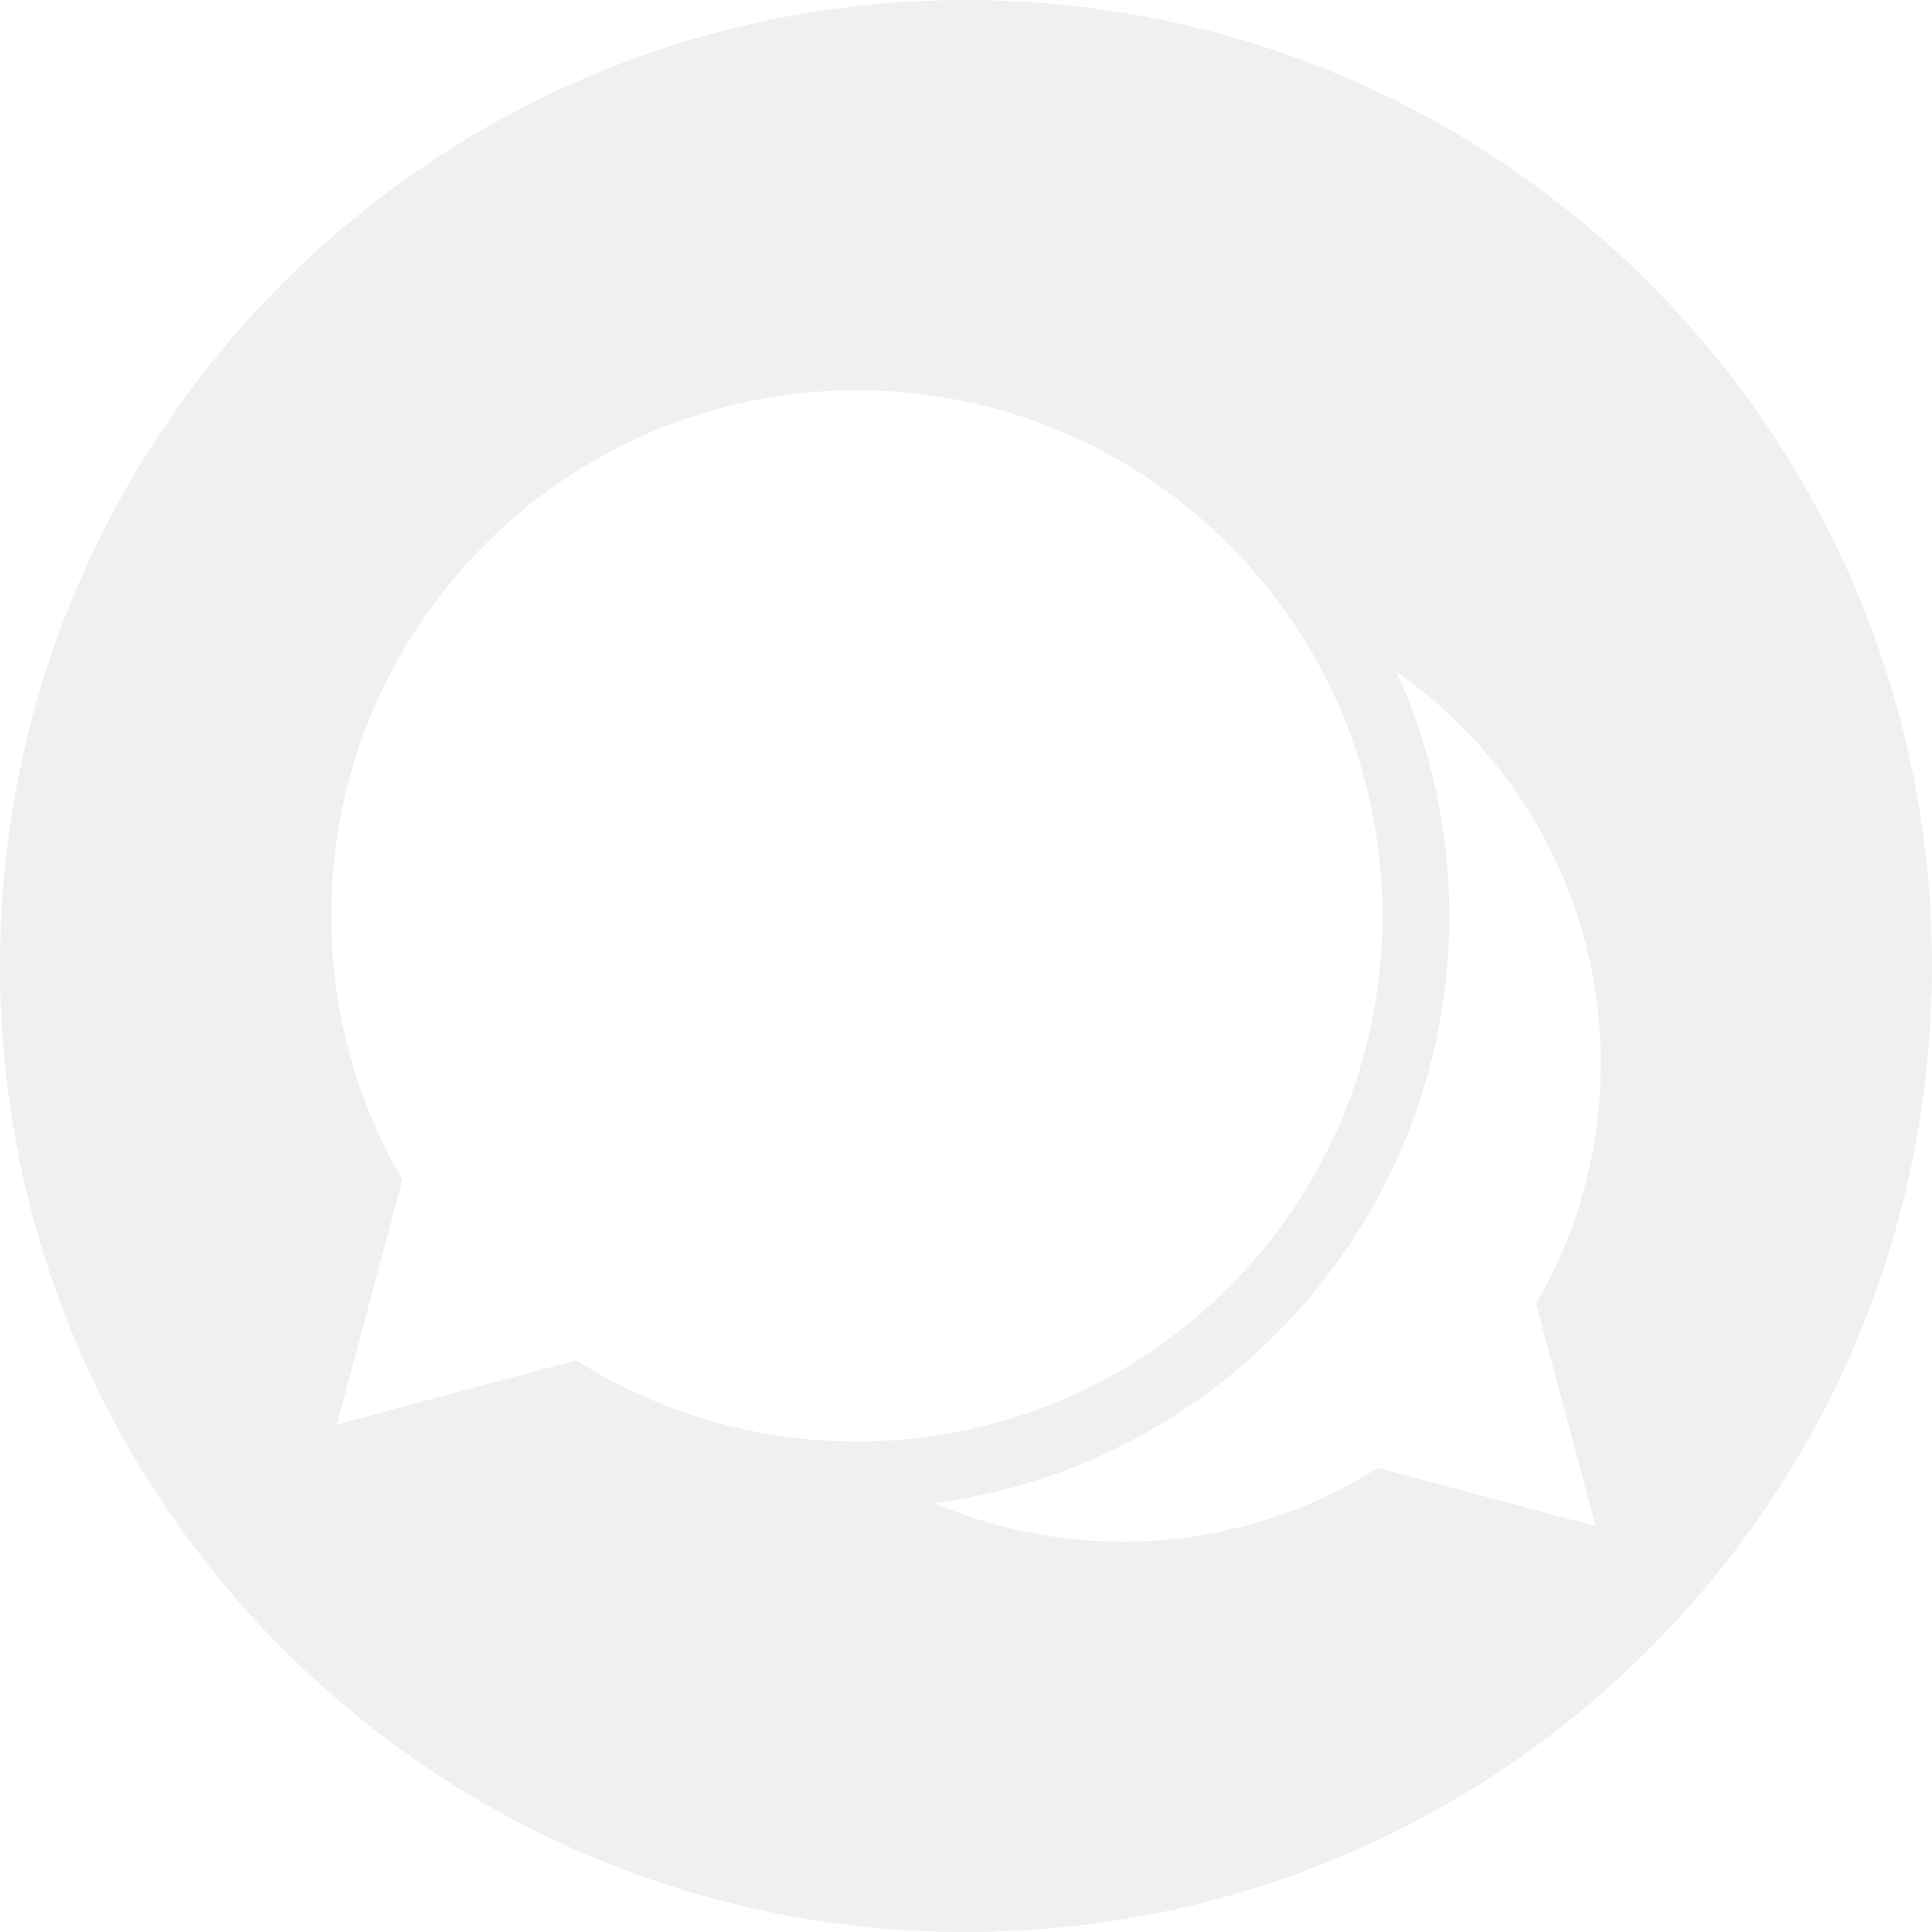
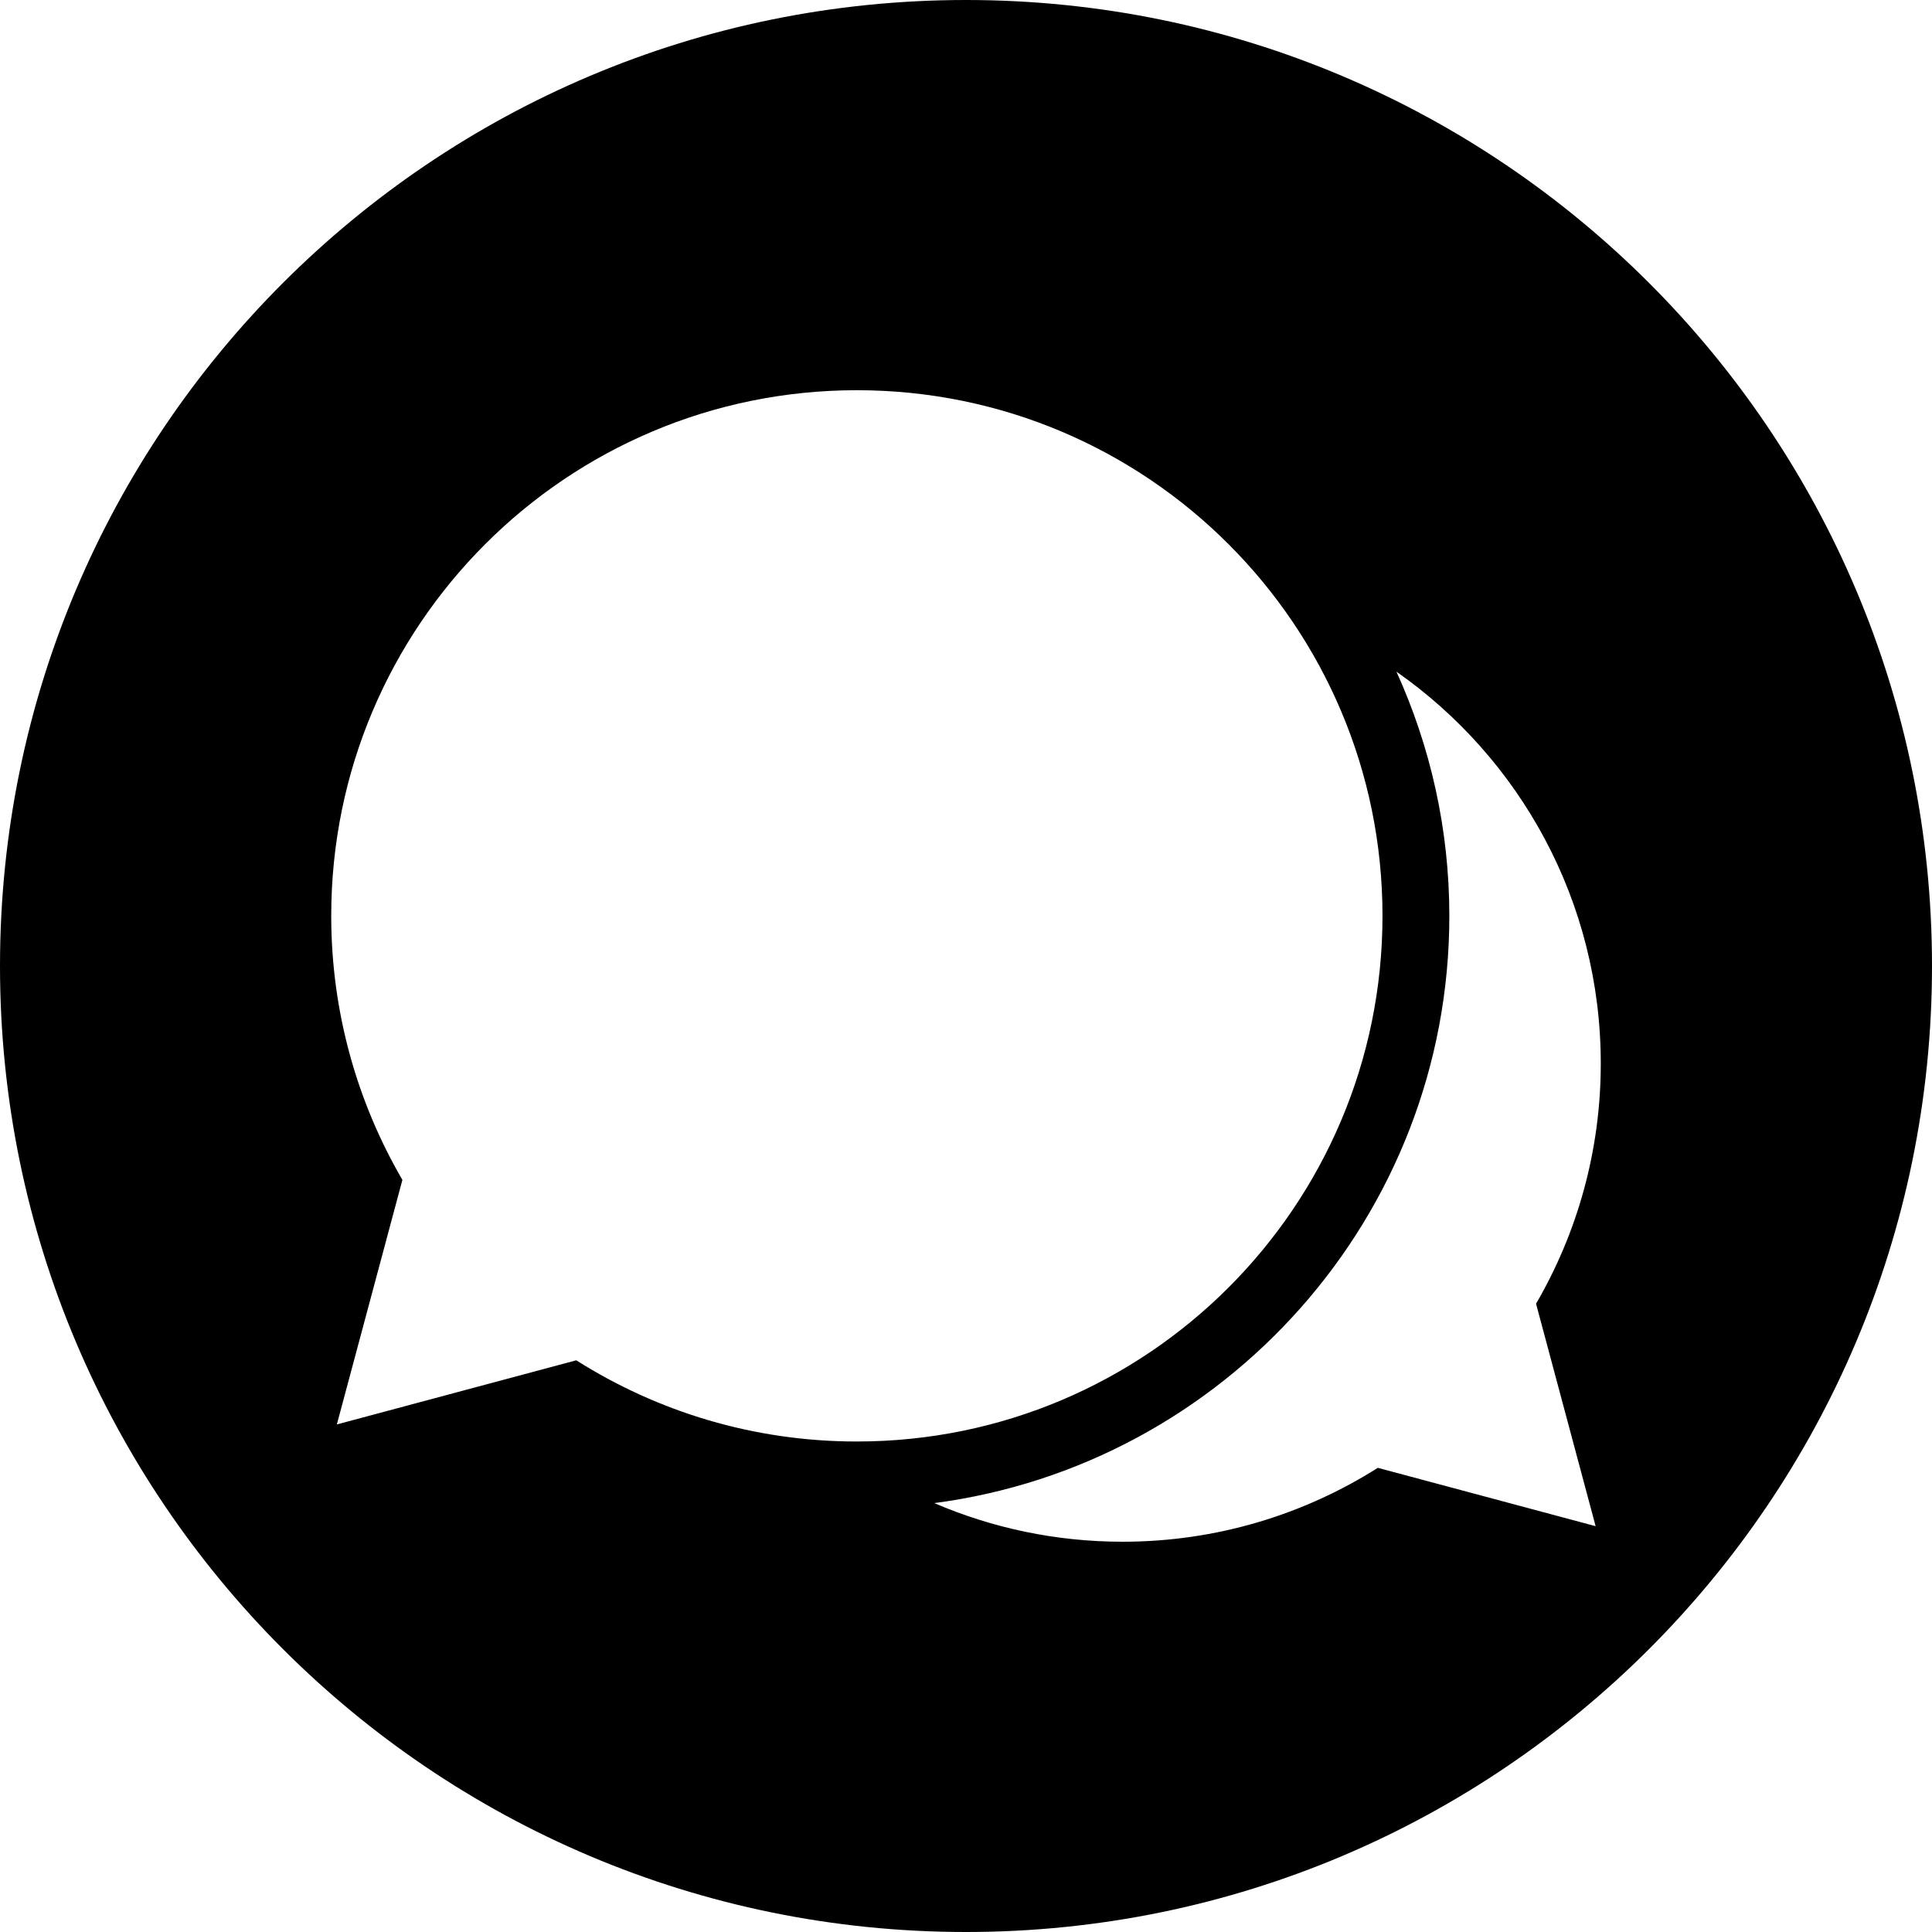
- <svg xmlns="http://www.w3.org/2000/svg" viewBox="0 0 299.99 299.99" width="512px" height="512px">
-   <path d="M149.995,0C67.158,0,0,67.156,0,149.995S67.158,299.99,149.995,299.99c82.839,0,149.995-67.156,149.995-149.995    S232.834,0,149.995,0z M89.481,211.219l-37.176,9.959l10.177-37.973c-7.01-12.05-11.051-26.05-11.051-40.997    c0-45.074,36.541-81.618,81.62-81.618c45.071,0,81.615,36.544,81.615,81.618c0,45.074-36.544,81.62-81.615,81.62    C117.023,223.832,102.091,219.199,89.481,211.219z M247.76,236.976l-33.818-9.059c-11.477,7.257-25.057,11.474-39.63,11.474    c-10.39,0-20.271-2.142-29.248-5.999c45.064-5.9,79.981-44.527,79.981-91.177c0-13.518-2.959-26.351-8.216-37.926    c19.182,13.427,31.73,35.67,31.73,60.853c0,13.596-3.673,26.33-10.05,37.293L247.76,236.976z" class="active-path" fill="#F0F0F0" />
+ <svg xmlns="http://www.w3.org/2000/svg" version="1.1" id="Layer_1" x="0px" y="0px" viewBox="0 0 299.99 299.99" style="enable-background:new 0 0 299.99 299.99;" xml:space="preserve">
+   <g>
+     <g>
+       <path d="M149.995,0C67.158,0,0,67.156,0,149.995S67.158,299.99,149.995,299.99c82.839,0,149.995-67.156,149.995-149.995    S232.834,0,149.995,0z M89.481,211.219l-37.176,9.959l10.177-37.973c-7.01-12.05-11.051-26.05-11.051-40.997    c0-45.074,36.541-81.618,81.62-81.618c45.071,0,81.615,36.544,81.615,81.618c0,45.074-36.544,81.62-81.615,81.62    C117.023,223.832,102.091,219.199,89.481,211.219z M247.76,236.976l-33.818-9.059c-11.477,7.257-25.057,11.474-39.63,11.474    c-10.39,0-20.271-2.142-29.248-5.999c45.064-5.9,79.981-44.527,79.981-91.177c0-13.518-2.959-26.351-8.216-37.926    c19.182,13.427,31.73,35.67,31.73,60.853c0,13.596-3.673,26.33-10.05,37.293L247.76,236.976z" />
+     </g>
+   </g>
+   <g>
+ </g>
+   <g>
+ </g>
+   <g>
+ </g>
+   <g>
+ </g>
+   <g>
+ </g>
+   <g>
+ </g>
+   <g>
+ </g>
+   <g>
+ </g>
+   <g>
+ </g>
+   <g>
+ </g>
+   <g>
+ </g>
+   <g>
+ </g>
+   <g>
+ </g>
+   <g>
+ </g>
+   <g>
+ </g>
</svg>
